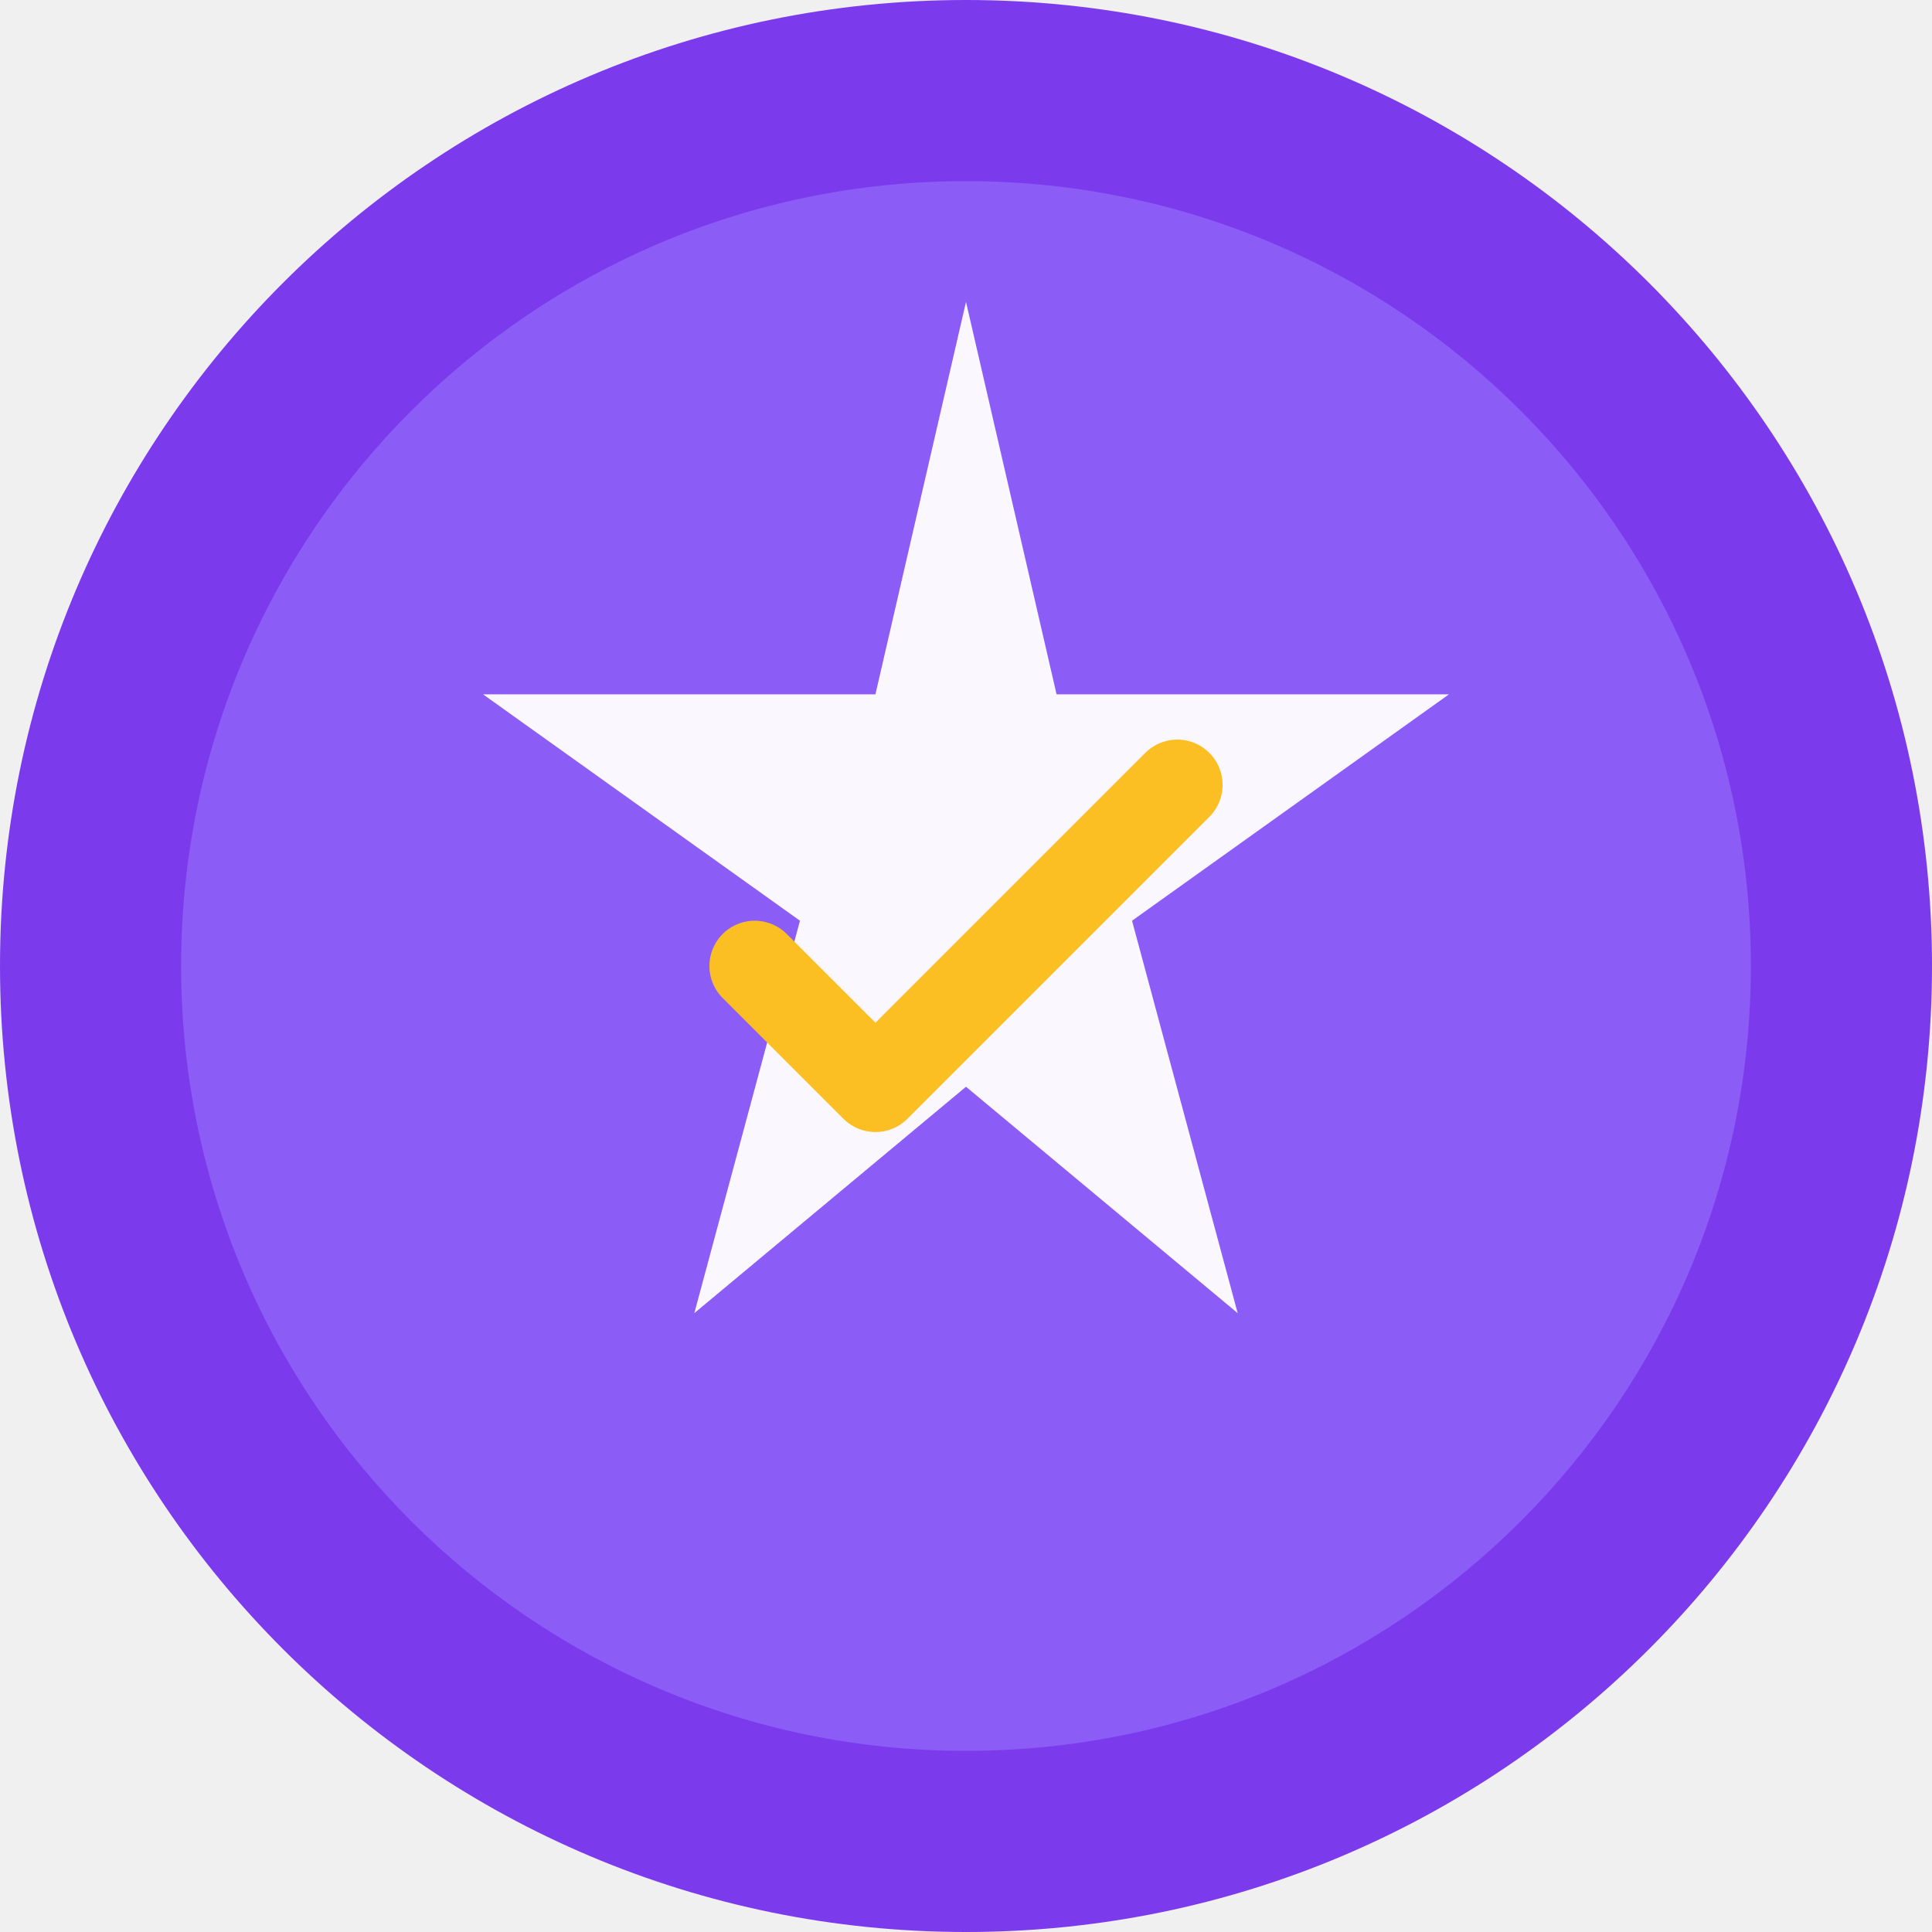
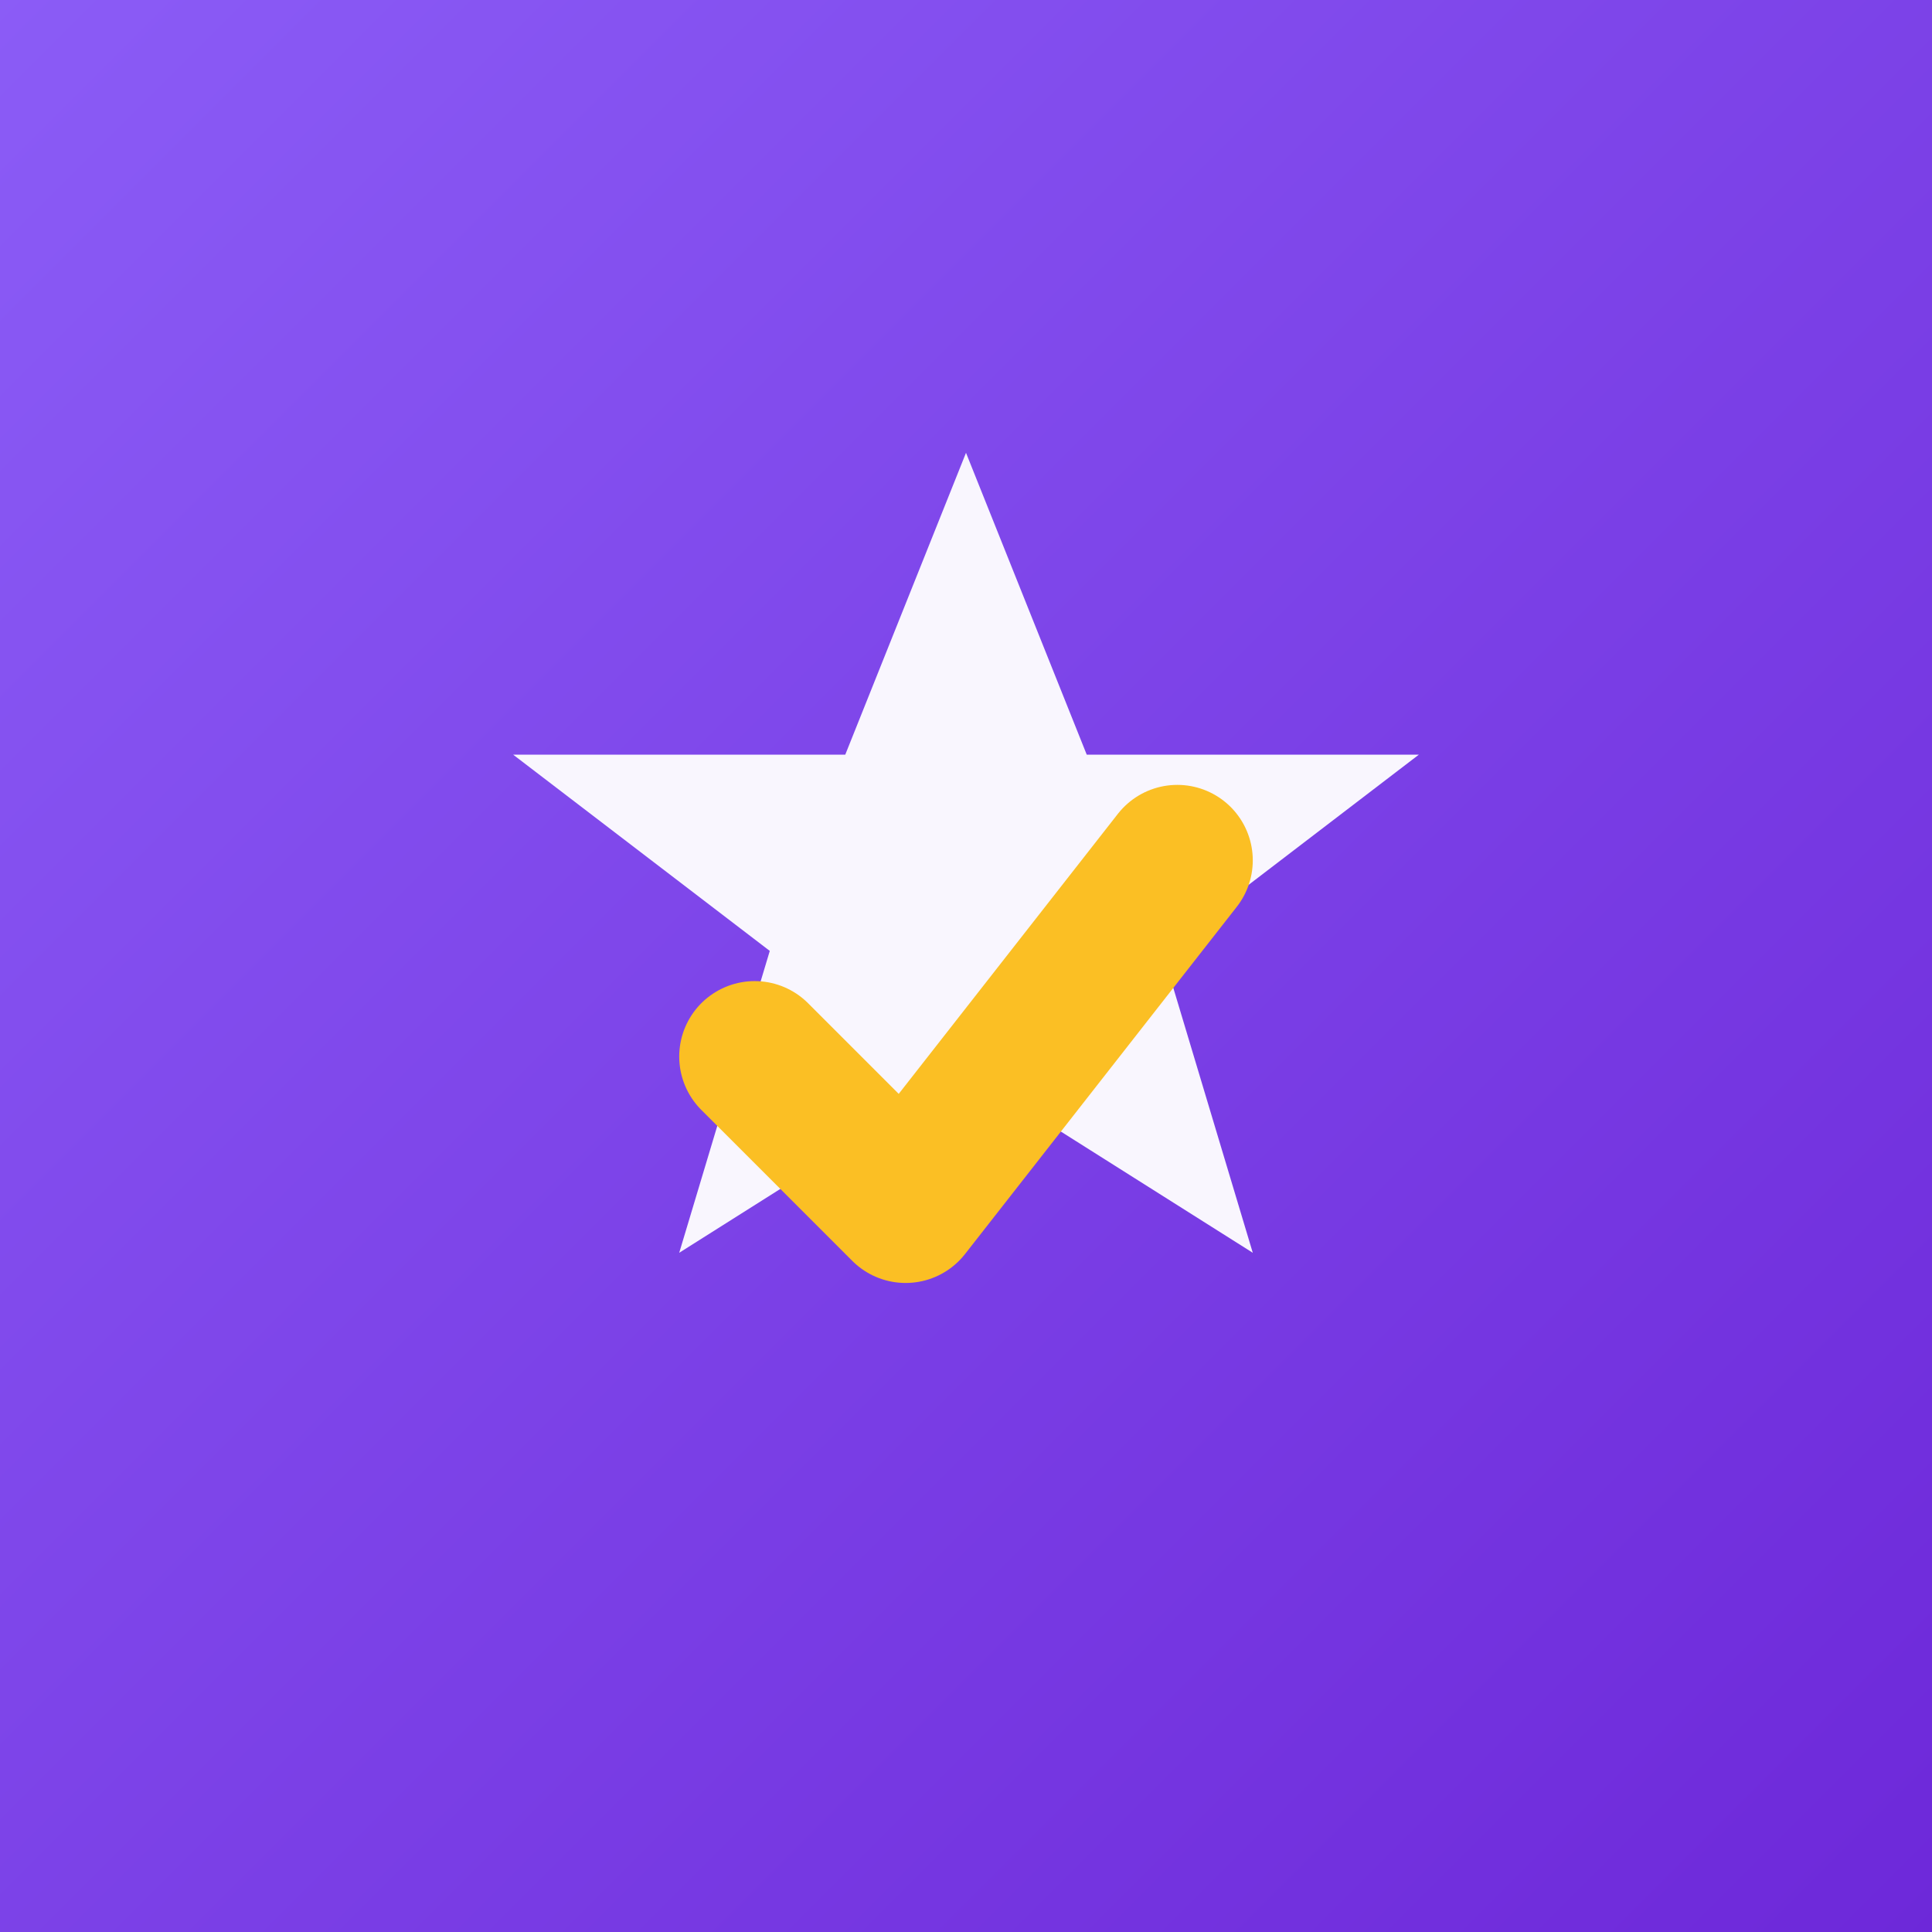
<svg xmlns="http://www.w3.org/2000/svg" viewBox="0 0 128 128">
-   <circle cx="64" cy="64" r="64" fill="#7c3aed" />
-   <circle cx="64" cy="64" r="52" fill="#8b5cf6" />
-   <path d="M64 20 L70 46 L96 46 L75 61 L82 87 L64 72 L46 87 L53 61 L32 46 L58 46 Z" fill="#ffffff" opacity="0.95" />
-   <path d="M50 64 L58 72 L78 52" stroke="#fbbf24" stroke-width="6" stroke-linecap="round" stroke-linejoin="round" fill="none" />
+   <defs>
+     <linearGradient id="modernPurple" x1="0" y1="0" x2="1" y2="1">
+       <stop offset="0%" stop-color="#8b5cf6" />
+       <stop offset="100%" stop-color="#6d28d9" />
+     </linearGradient>
+   </defs>
+   <rect width="128" height="128" fill="url(#modernPurple)" />
+   <g transform="translate(0, 5)">
+     <path d="M64 25 L72 45 H94 L77 58 L83 78 L64 66 L45 78 L51 58 L34 45 H56 Z" fill="#ffffff" fill-opacity="0.95" />
+     <path d="M50 65 L60 75 L78 52" stroke="#fbbf24" stroke-width="10" stroke-linecap="round" stroke-linejoin="round" fill="none" />
+   </g>
</svg>
